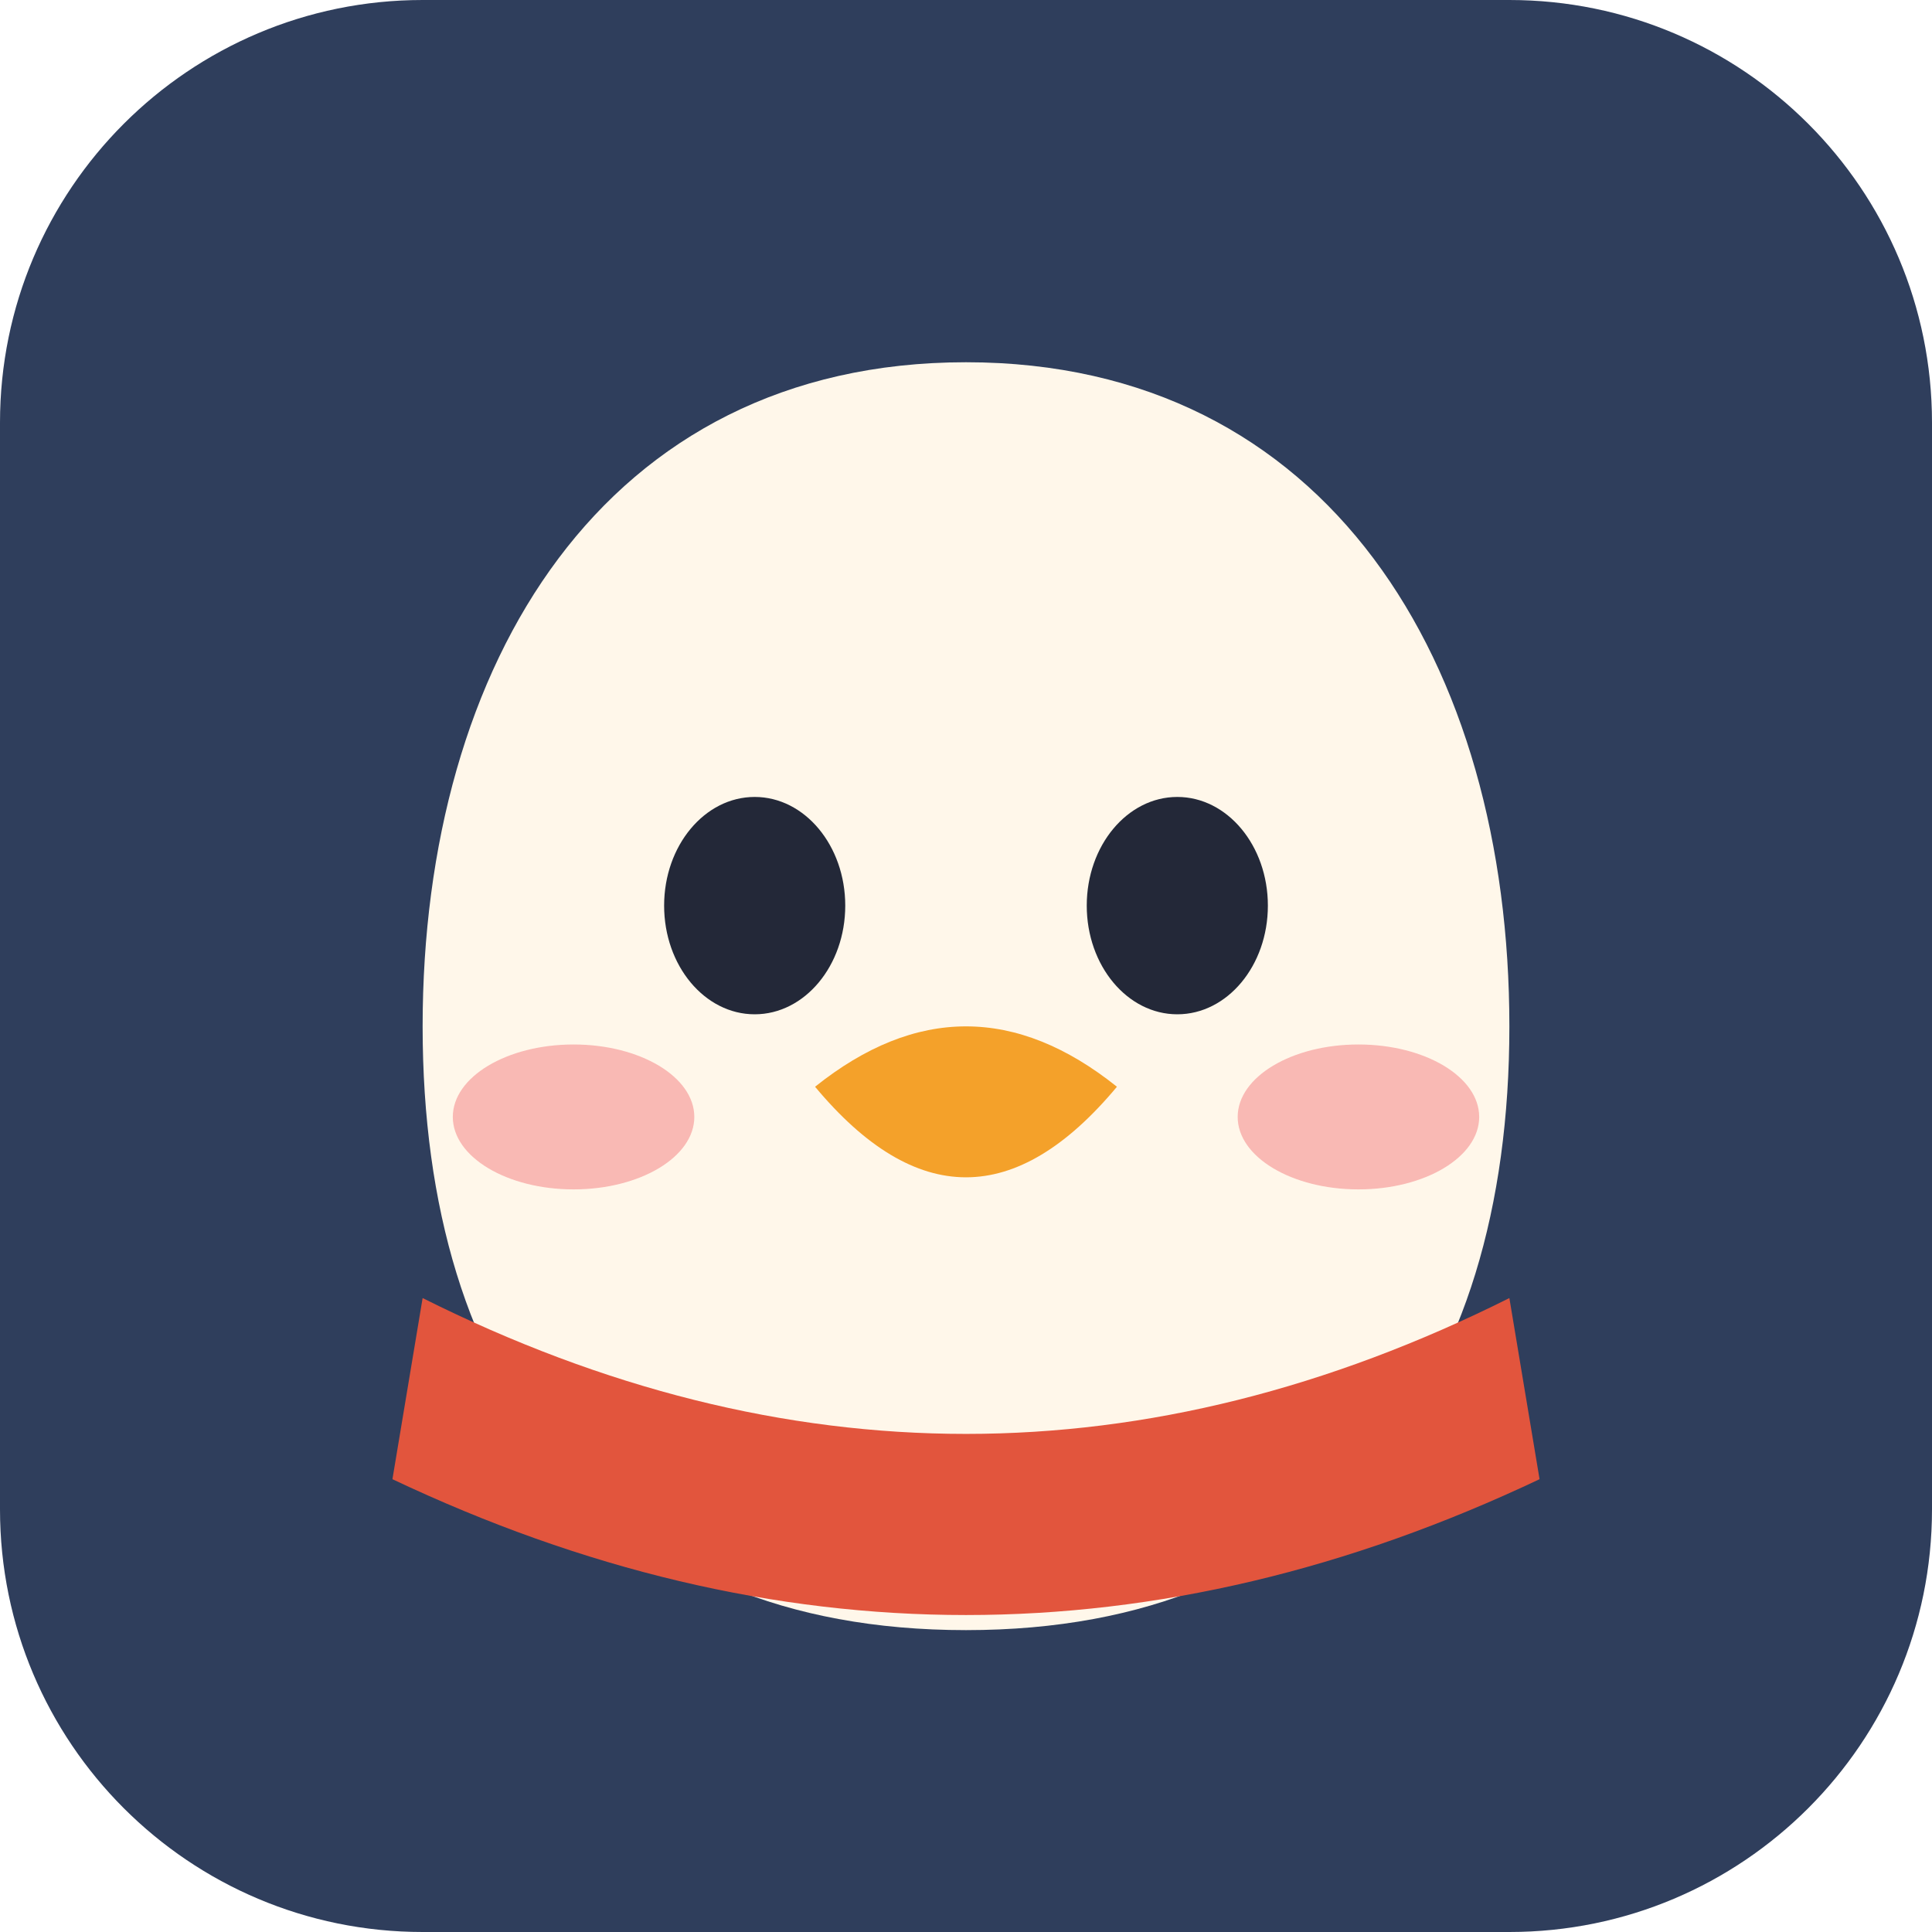
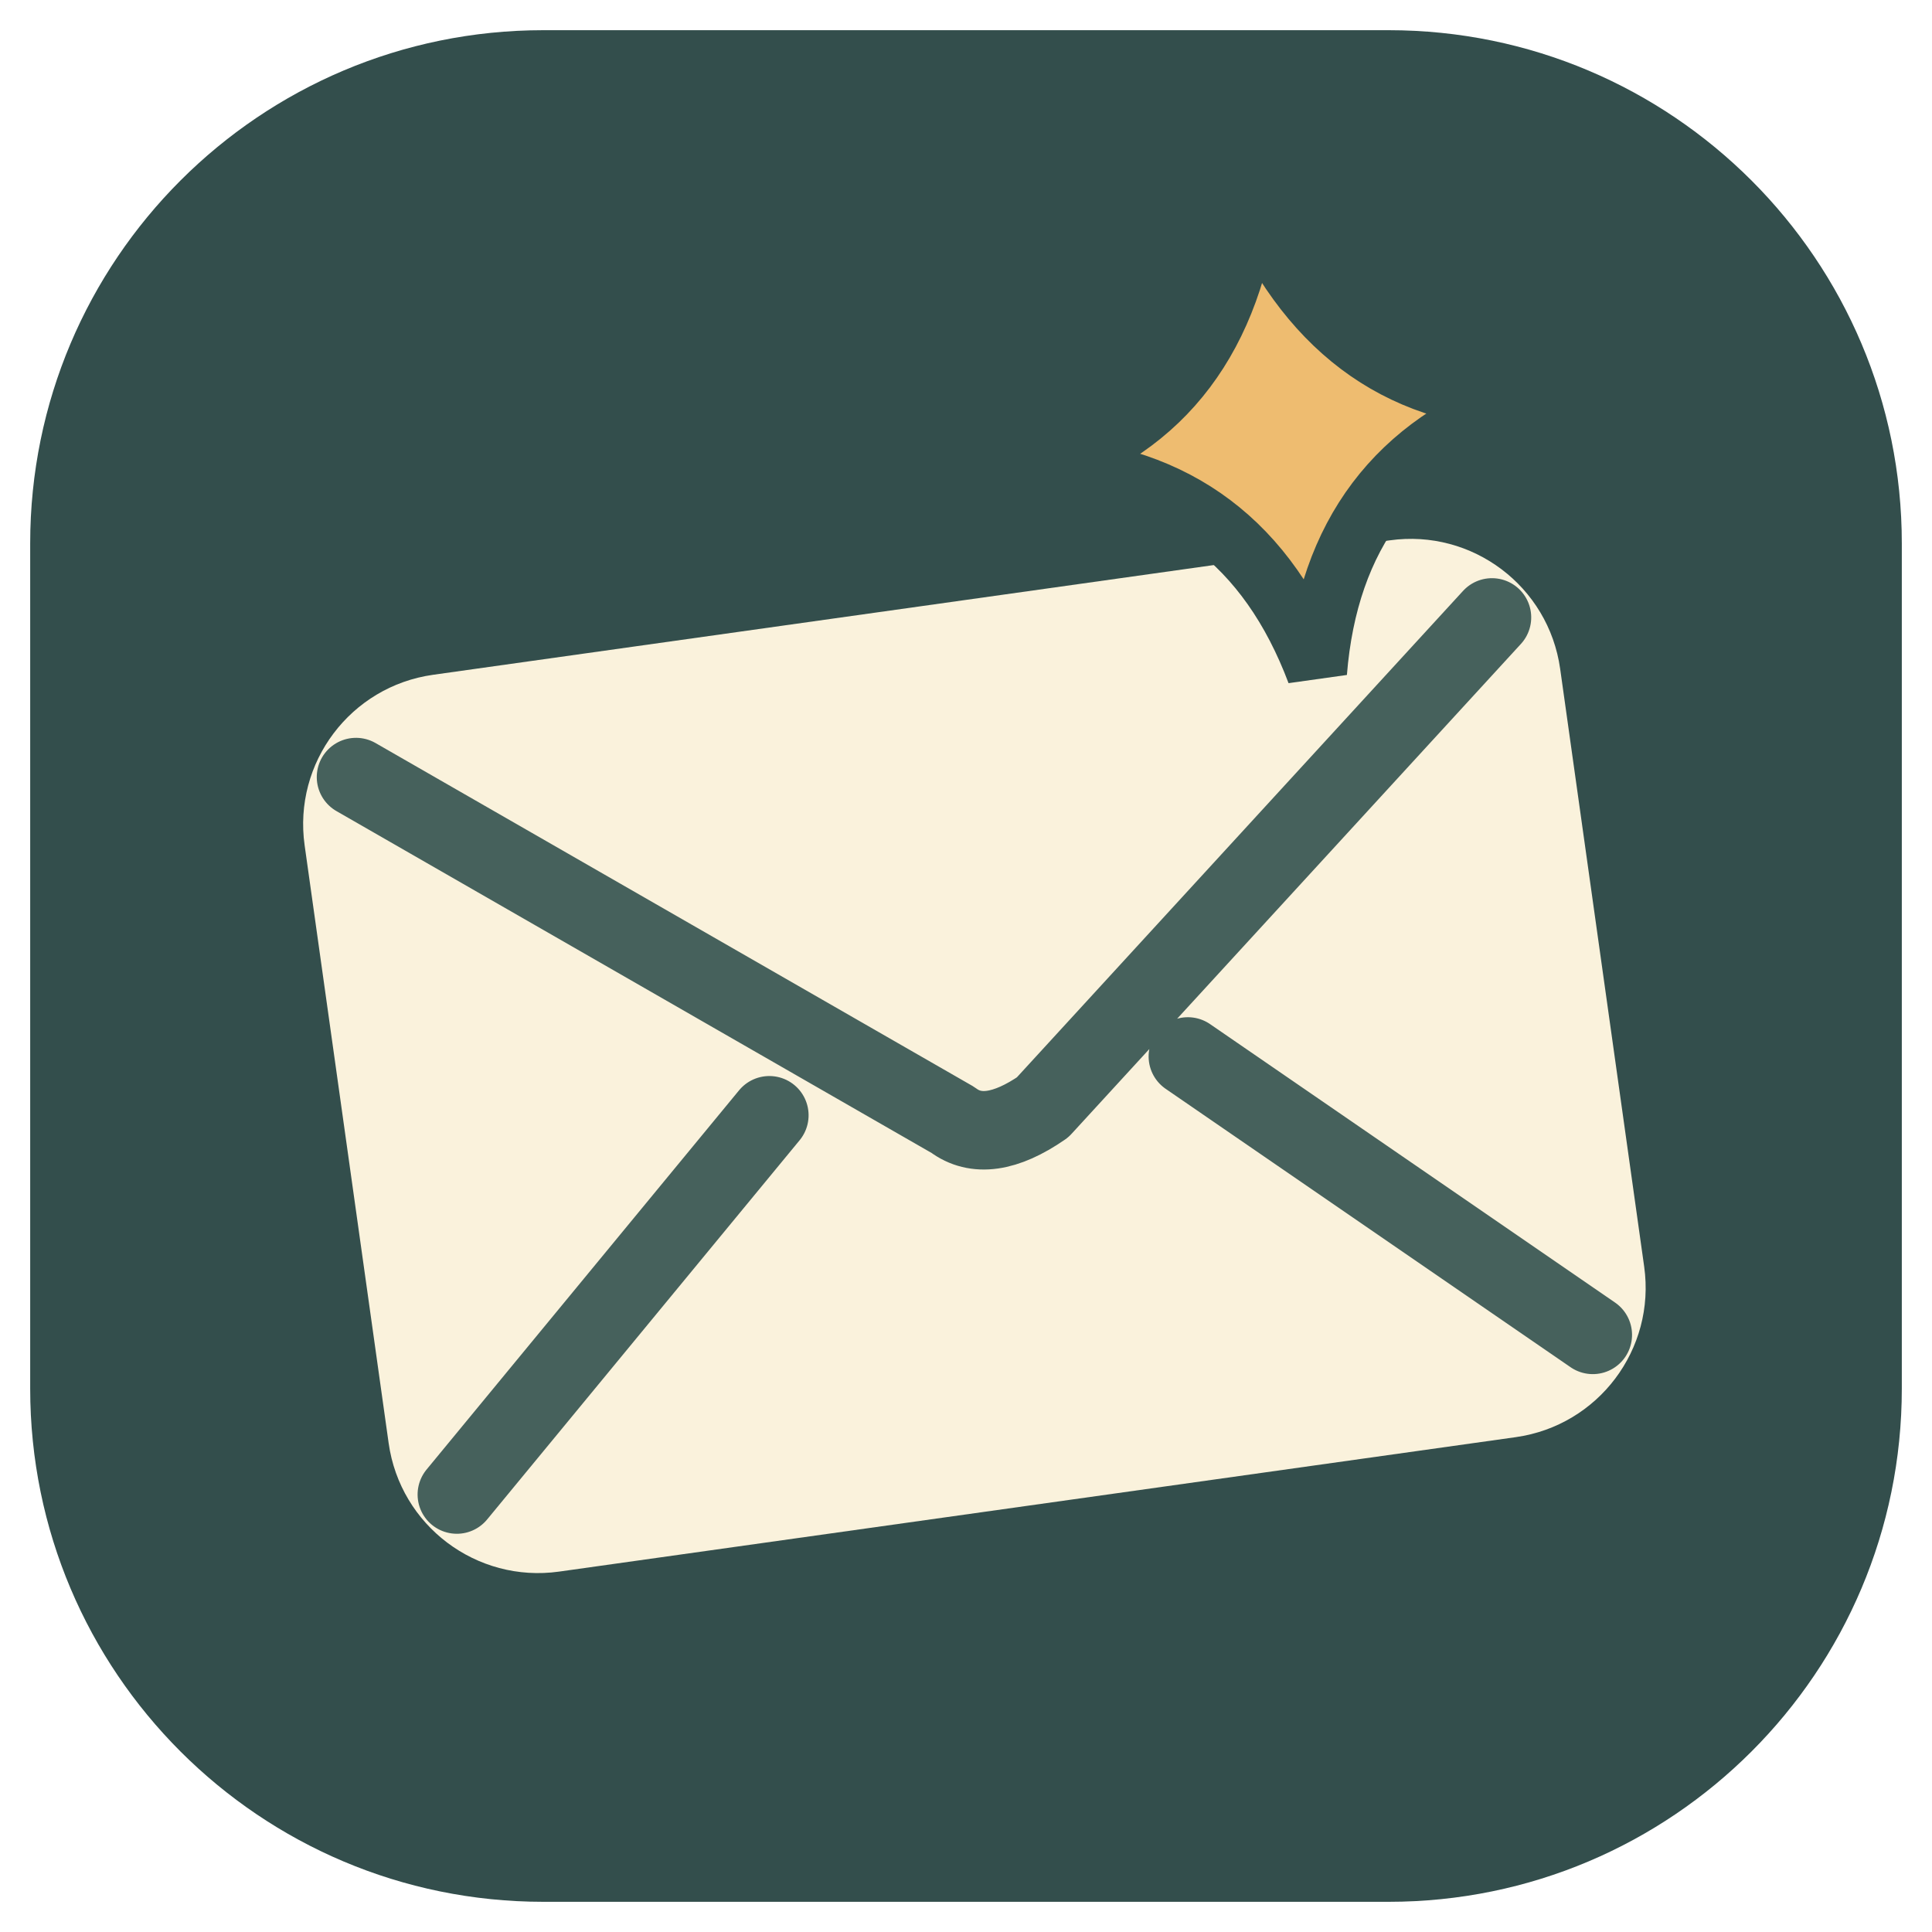
- <svg xmlns="http://www.w3.org/2000/svg" viewBox="0 0 64 64">
-   <rect width="64" height="64" rx="14" fill="#2f3e5c" />
-   <path d="M32 12c12 0 18 10 18 22s-6 20-18 20-18-8-18-20 6-22 18-22z" fill="#fff7ea" />
-   <ellipse cx="25" cy="30" rx="3" ry="3.6" fill="#232838" />
-   <ellipse cx="39" cy="30" rx="3" ry="3.6" fill="#232838" />
-   <path d="M27 36q5-4 10 0q-5 6-10 0z" fill="#f4a12a" />
-   <ellipse cx="19" cy="37" rx="4" ry="2.4" fill="#f58f8f" opacity=".6" />
-   <ellipse cx="45" cy="37" rx="4" ry="2.4" fill="#f58f8f" opacity=".6" />
-   <path d="M14 43q18 9 36 0l1 6q-19 9-38 0z" fill="#e2553d" />
+ <svg xmlns="http://www.w3.org/2000/svg" viewBox="0 0 64 64" fill="none">
+   <rect x="1" y="1" width="62" height="62" rx="17" fill="#334e4c" />
+   <g transform="rotate(-8 32 33)">
+     <rect x="11" y="20" width="42" height="30" rx="5" fill="#faf2dc" />
+     <path d="m13 23 18 14q1 1 3 0l17-14M13 47l12-11m26 11L39 36" stroke="#46615c" stroke-width="2.6" stroke-linecap="round" stroke-linejoin="round" />
+     <path d="M45 8q1.8 6.9 8 8-6.5 1.3-8 8-1.5-6.7-8-8 6.2-1.1 8-8Z" fill="#eebc70" stroke="#334e4c" stroke-width="2" />
+   </g>
</svg>
